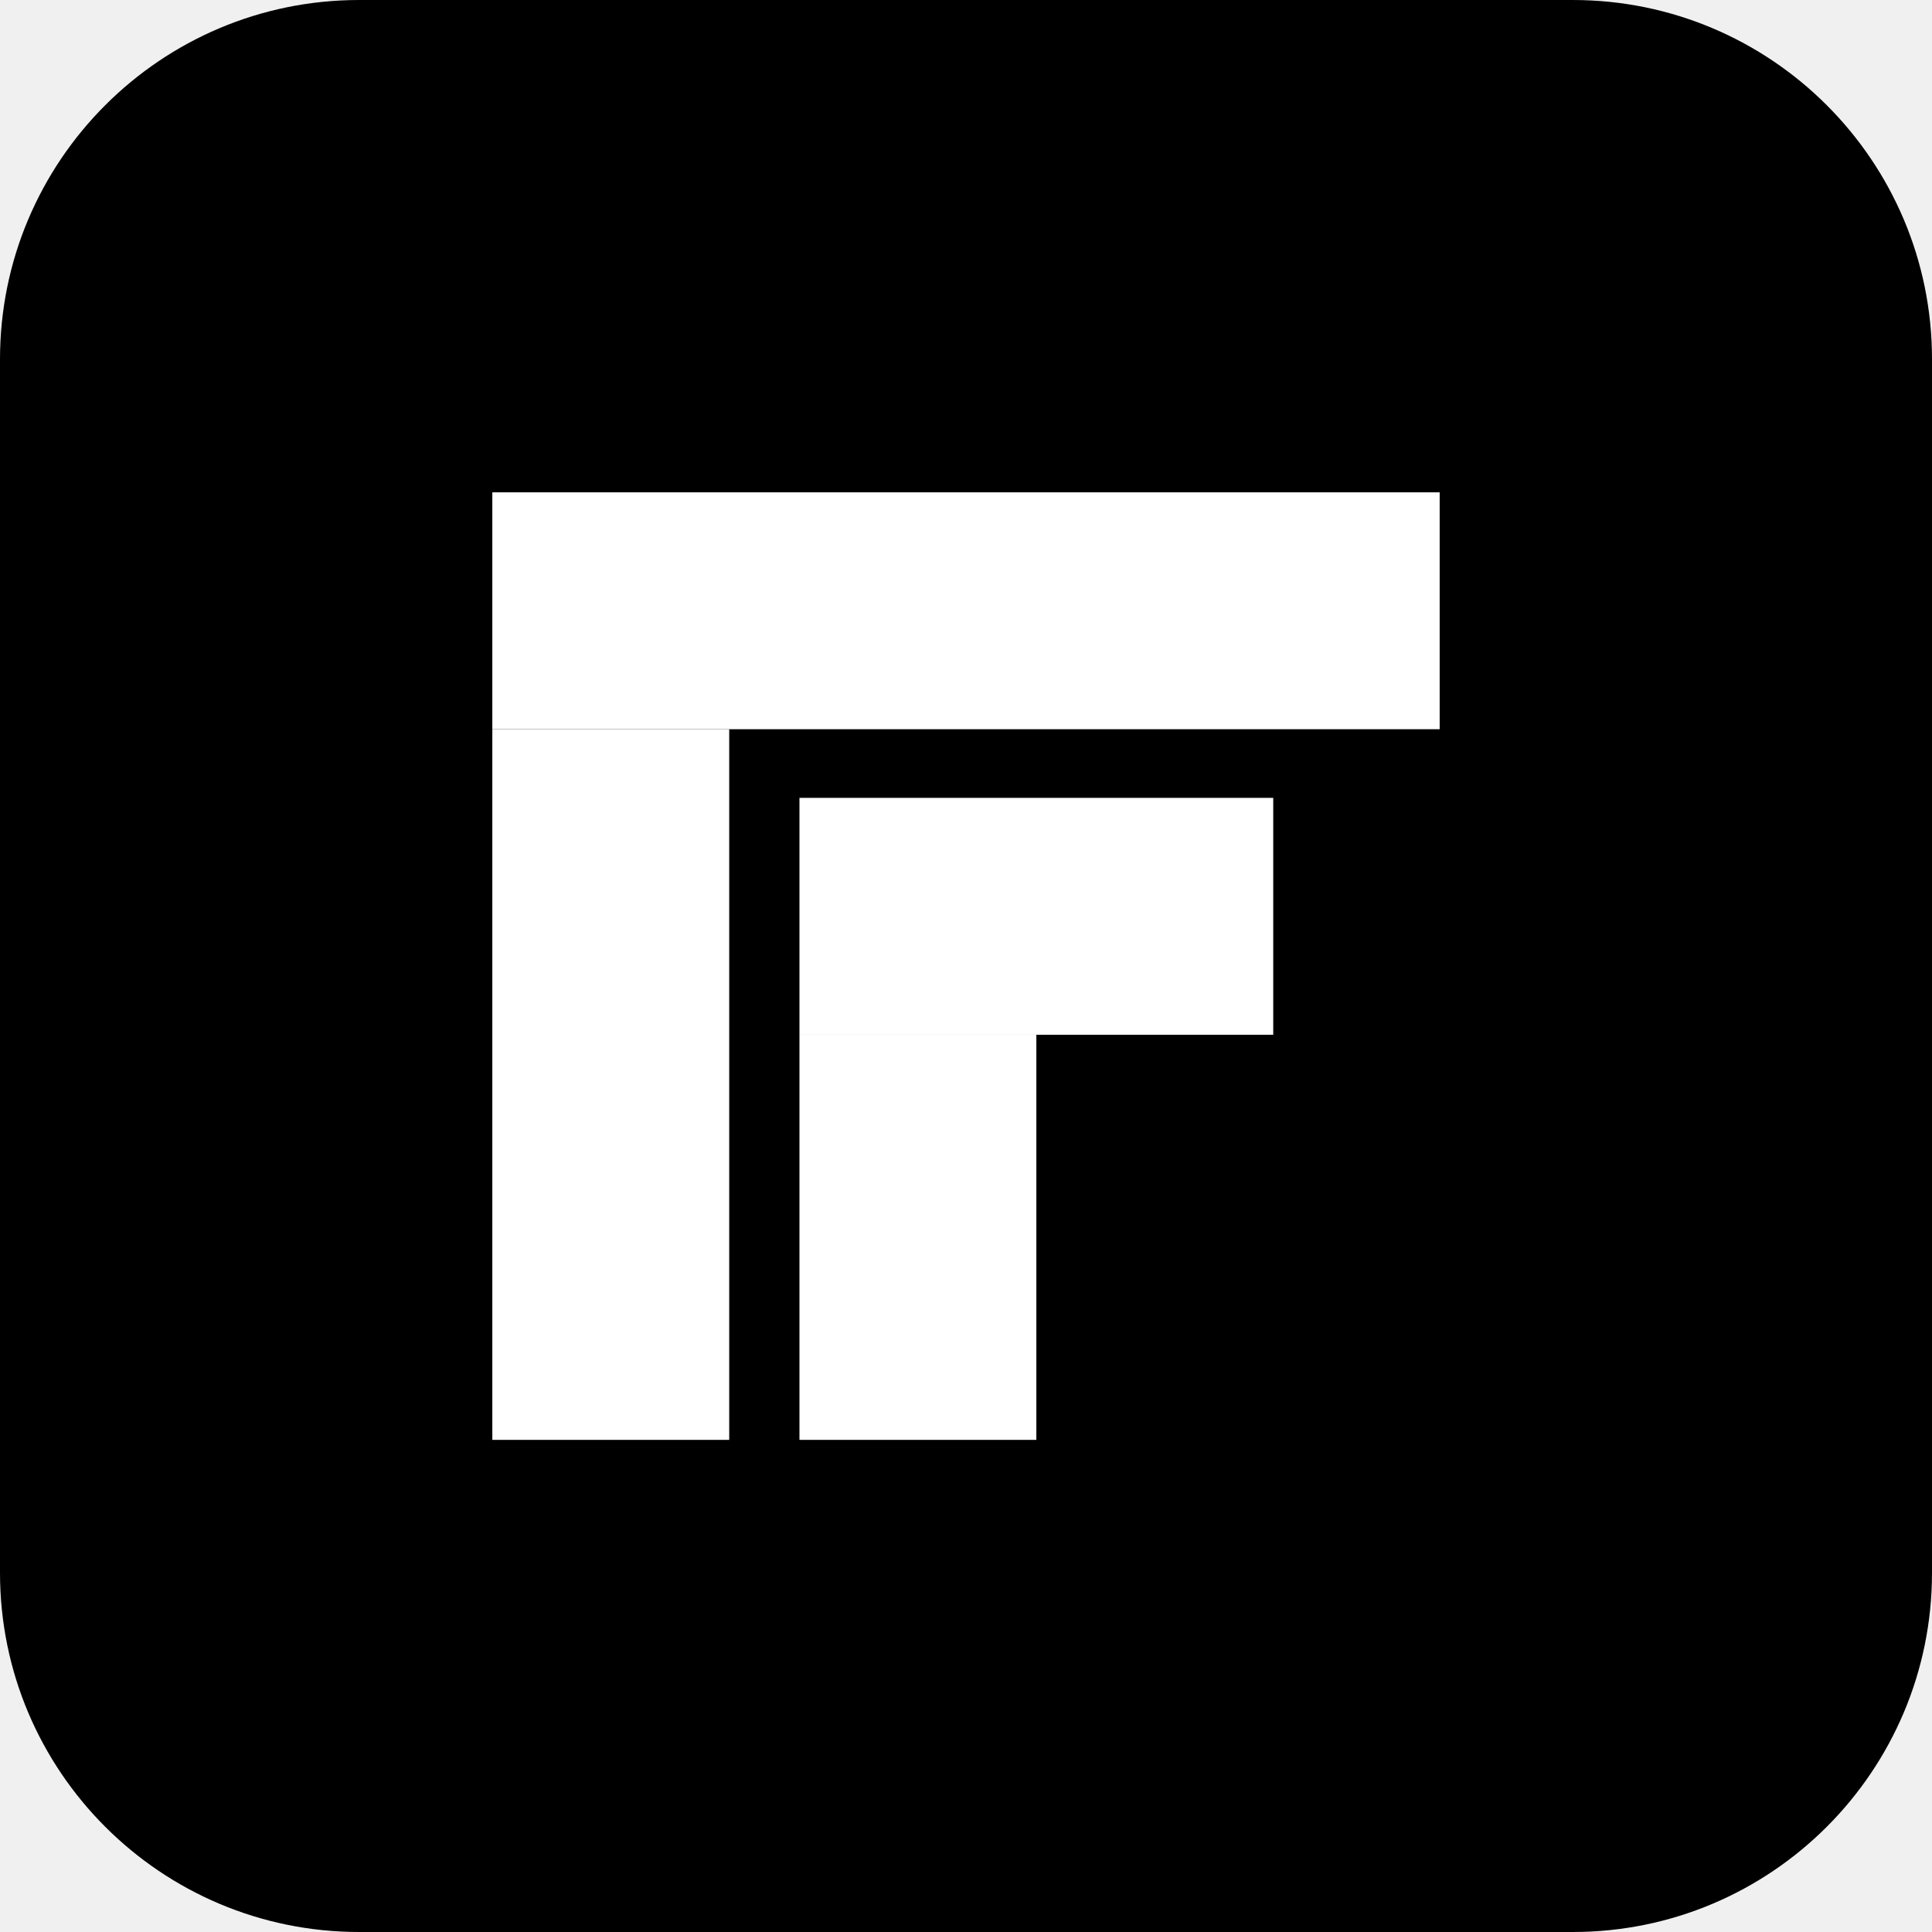
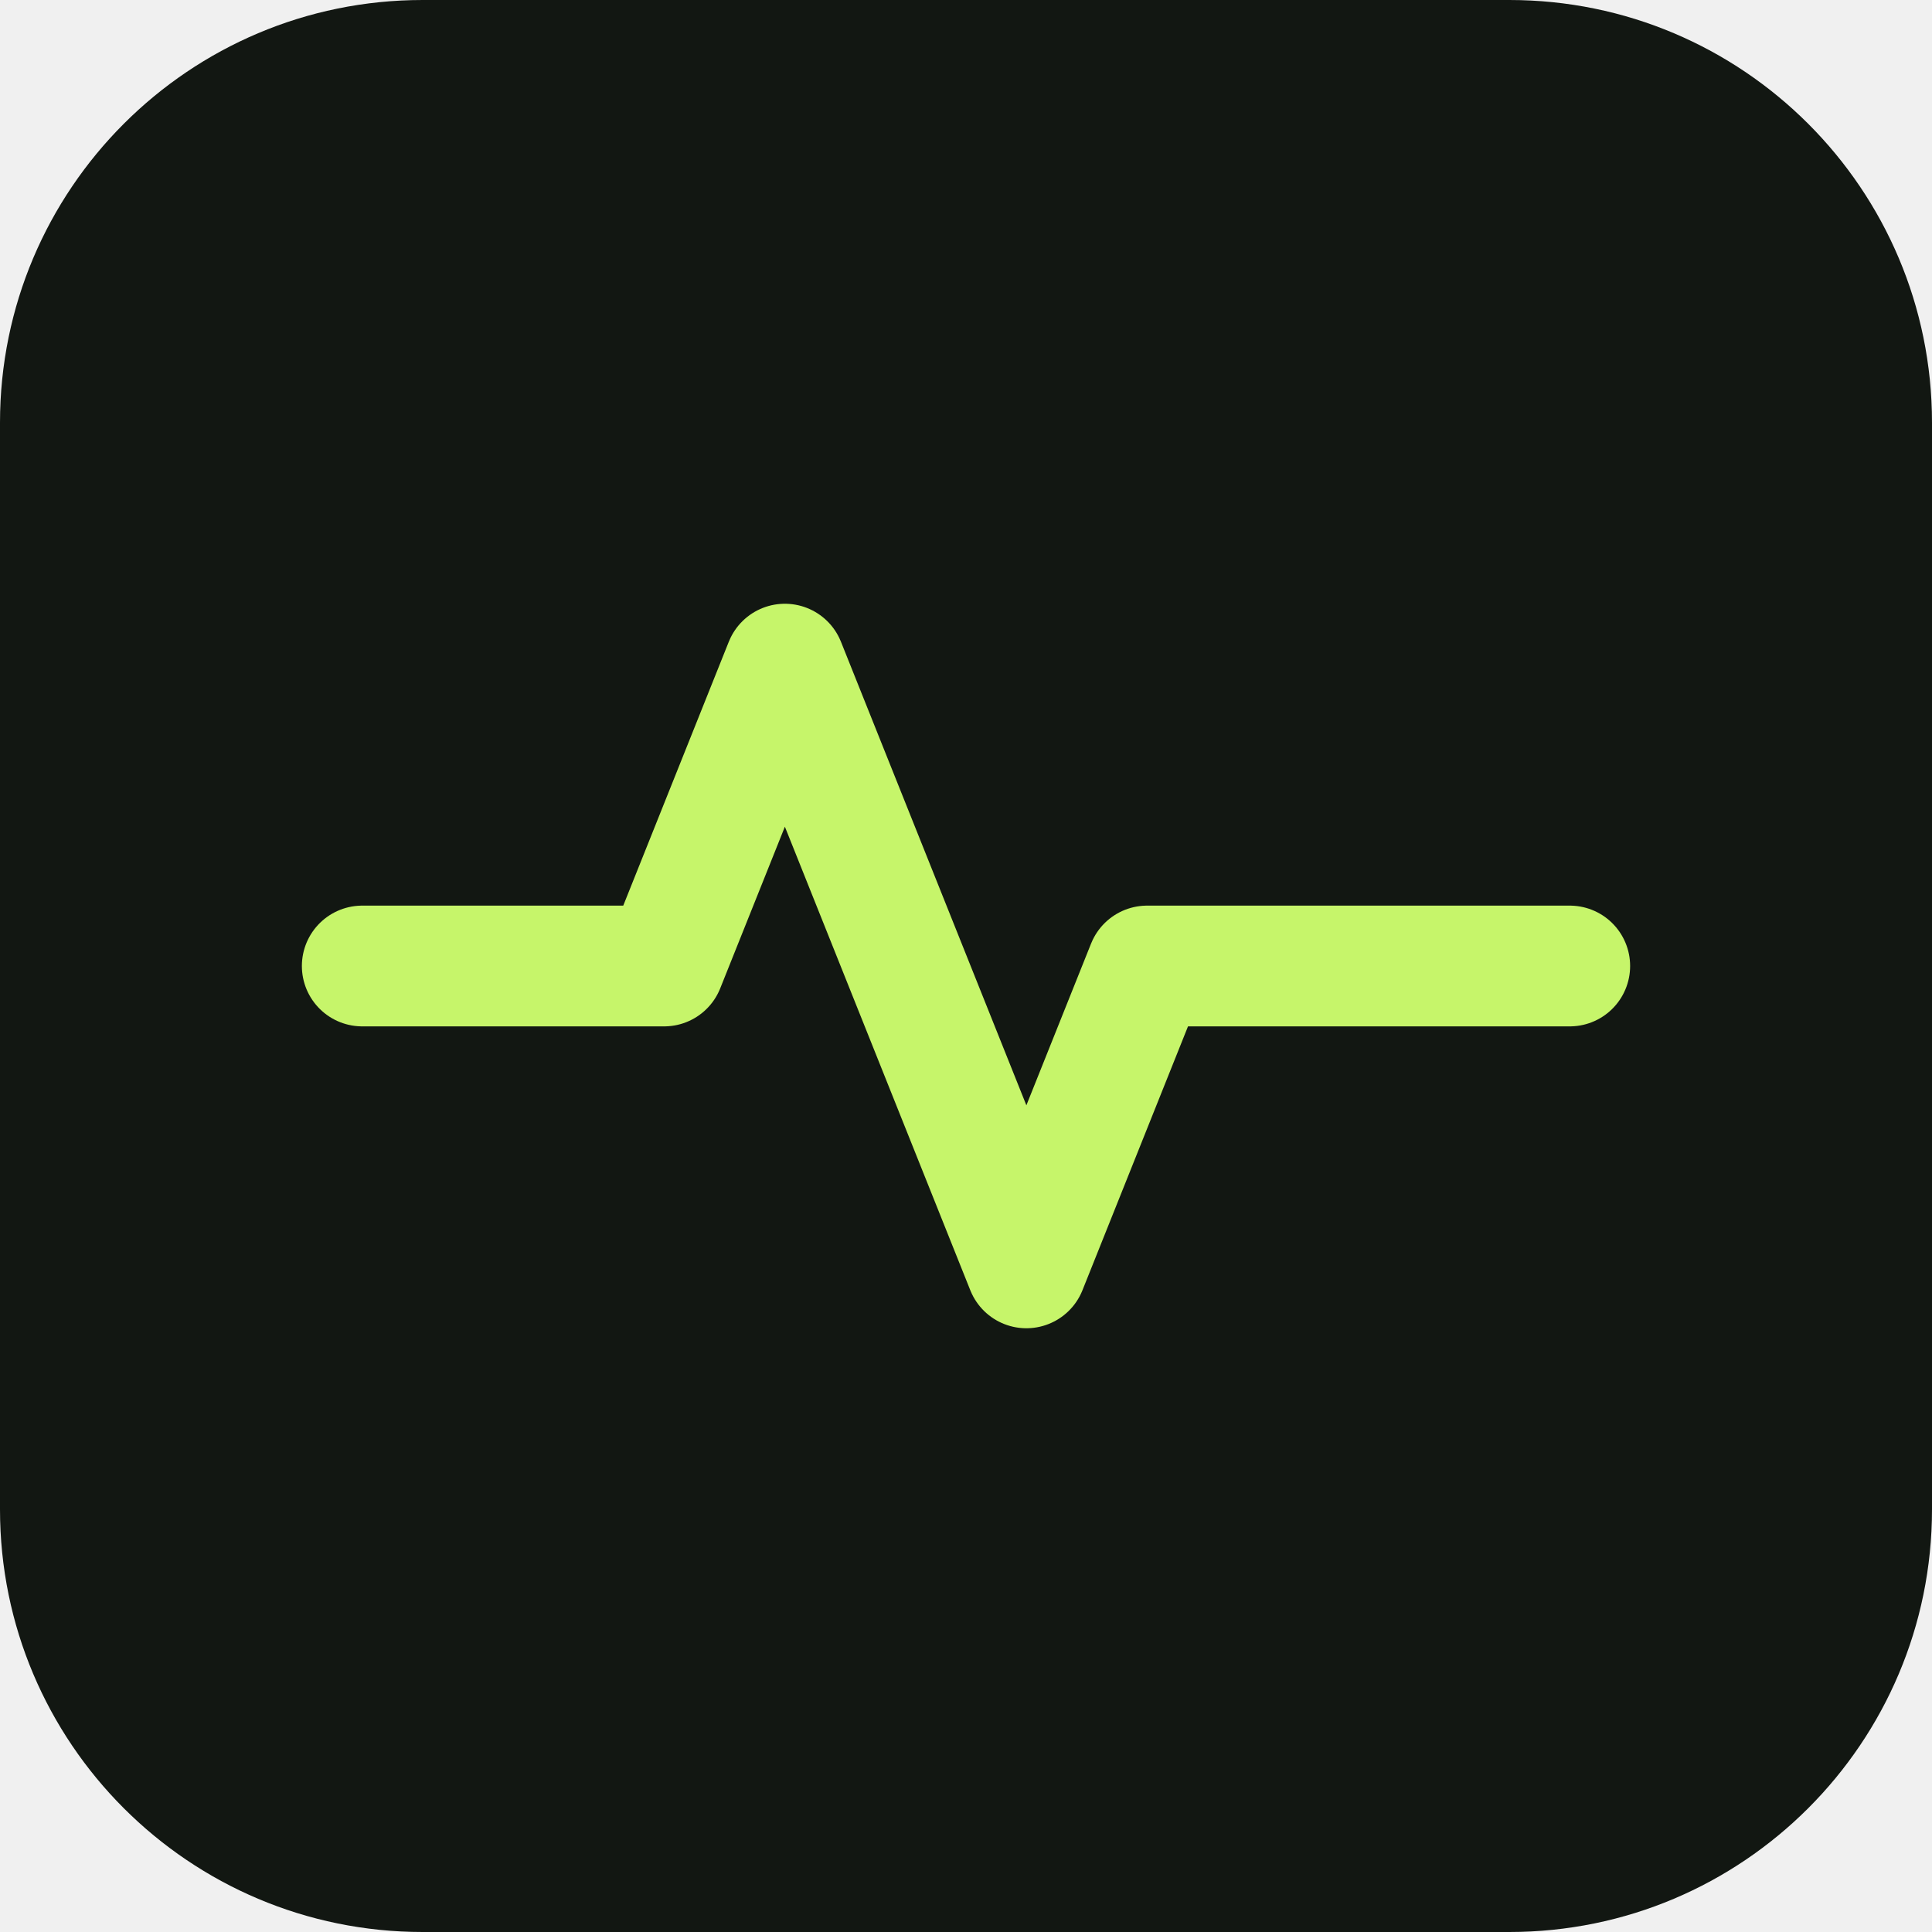
- <svg xmlns="http://www.w3.org/2000/svg" width="512" height="512" viewBox="0 0 96.81 96.81">
-   <rect width="96.81" height="96.81" rx="18" />
-   <g fill="#fff">
-     <rect x="24.67" y="24.67" width="47.47" height="11.87" />
-     <rect x="24.67" y="36.54" width="11.87" height="35.61" />
-     <rect x="40.06" y="39.98" width="23.74" height="11.87" />
-     <rect x="40.06" y="51.85" width="11.87" height="20.3" />
-   </g>
+ <svg xmlns="http://www.w3.org/2000/svg" width="64" height="64" viewBox="0 0 64 64">
+   <rect width="64" height="64" rx="14" fill="#121712" />
+   <path d="M12 32h10l4-10 8 20 4-10h14" fill="none" stroke="#c6f56a" stroke-width="4" stroke-linecap="round" stroke-linejoin="round" />
</svg>
